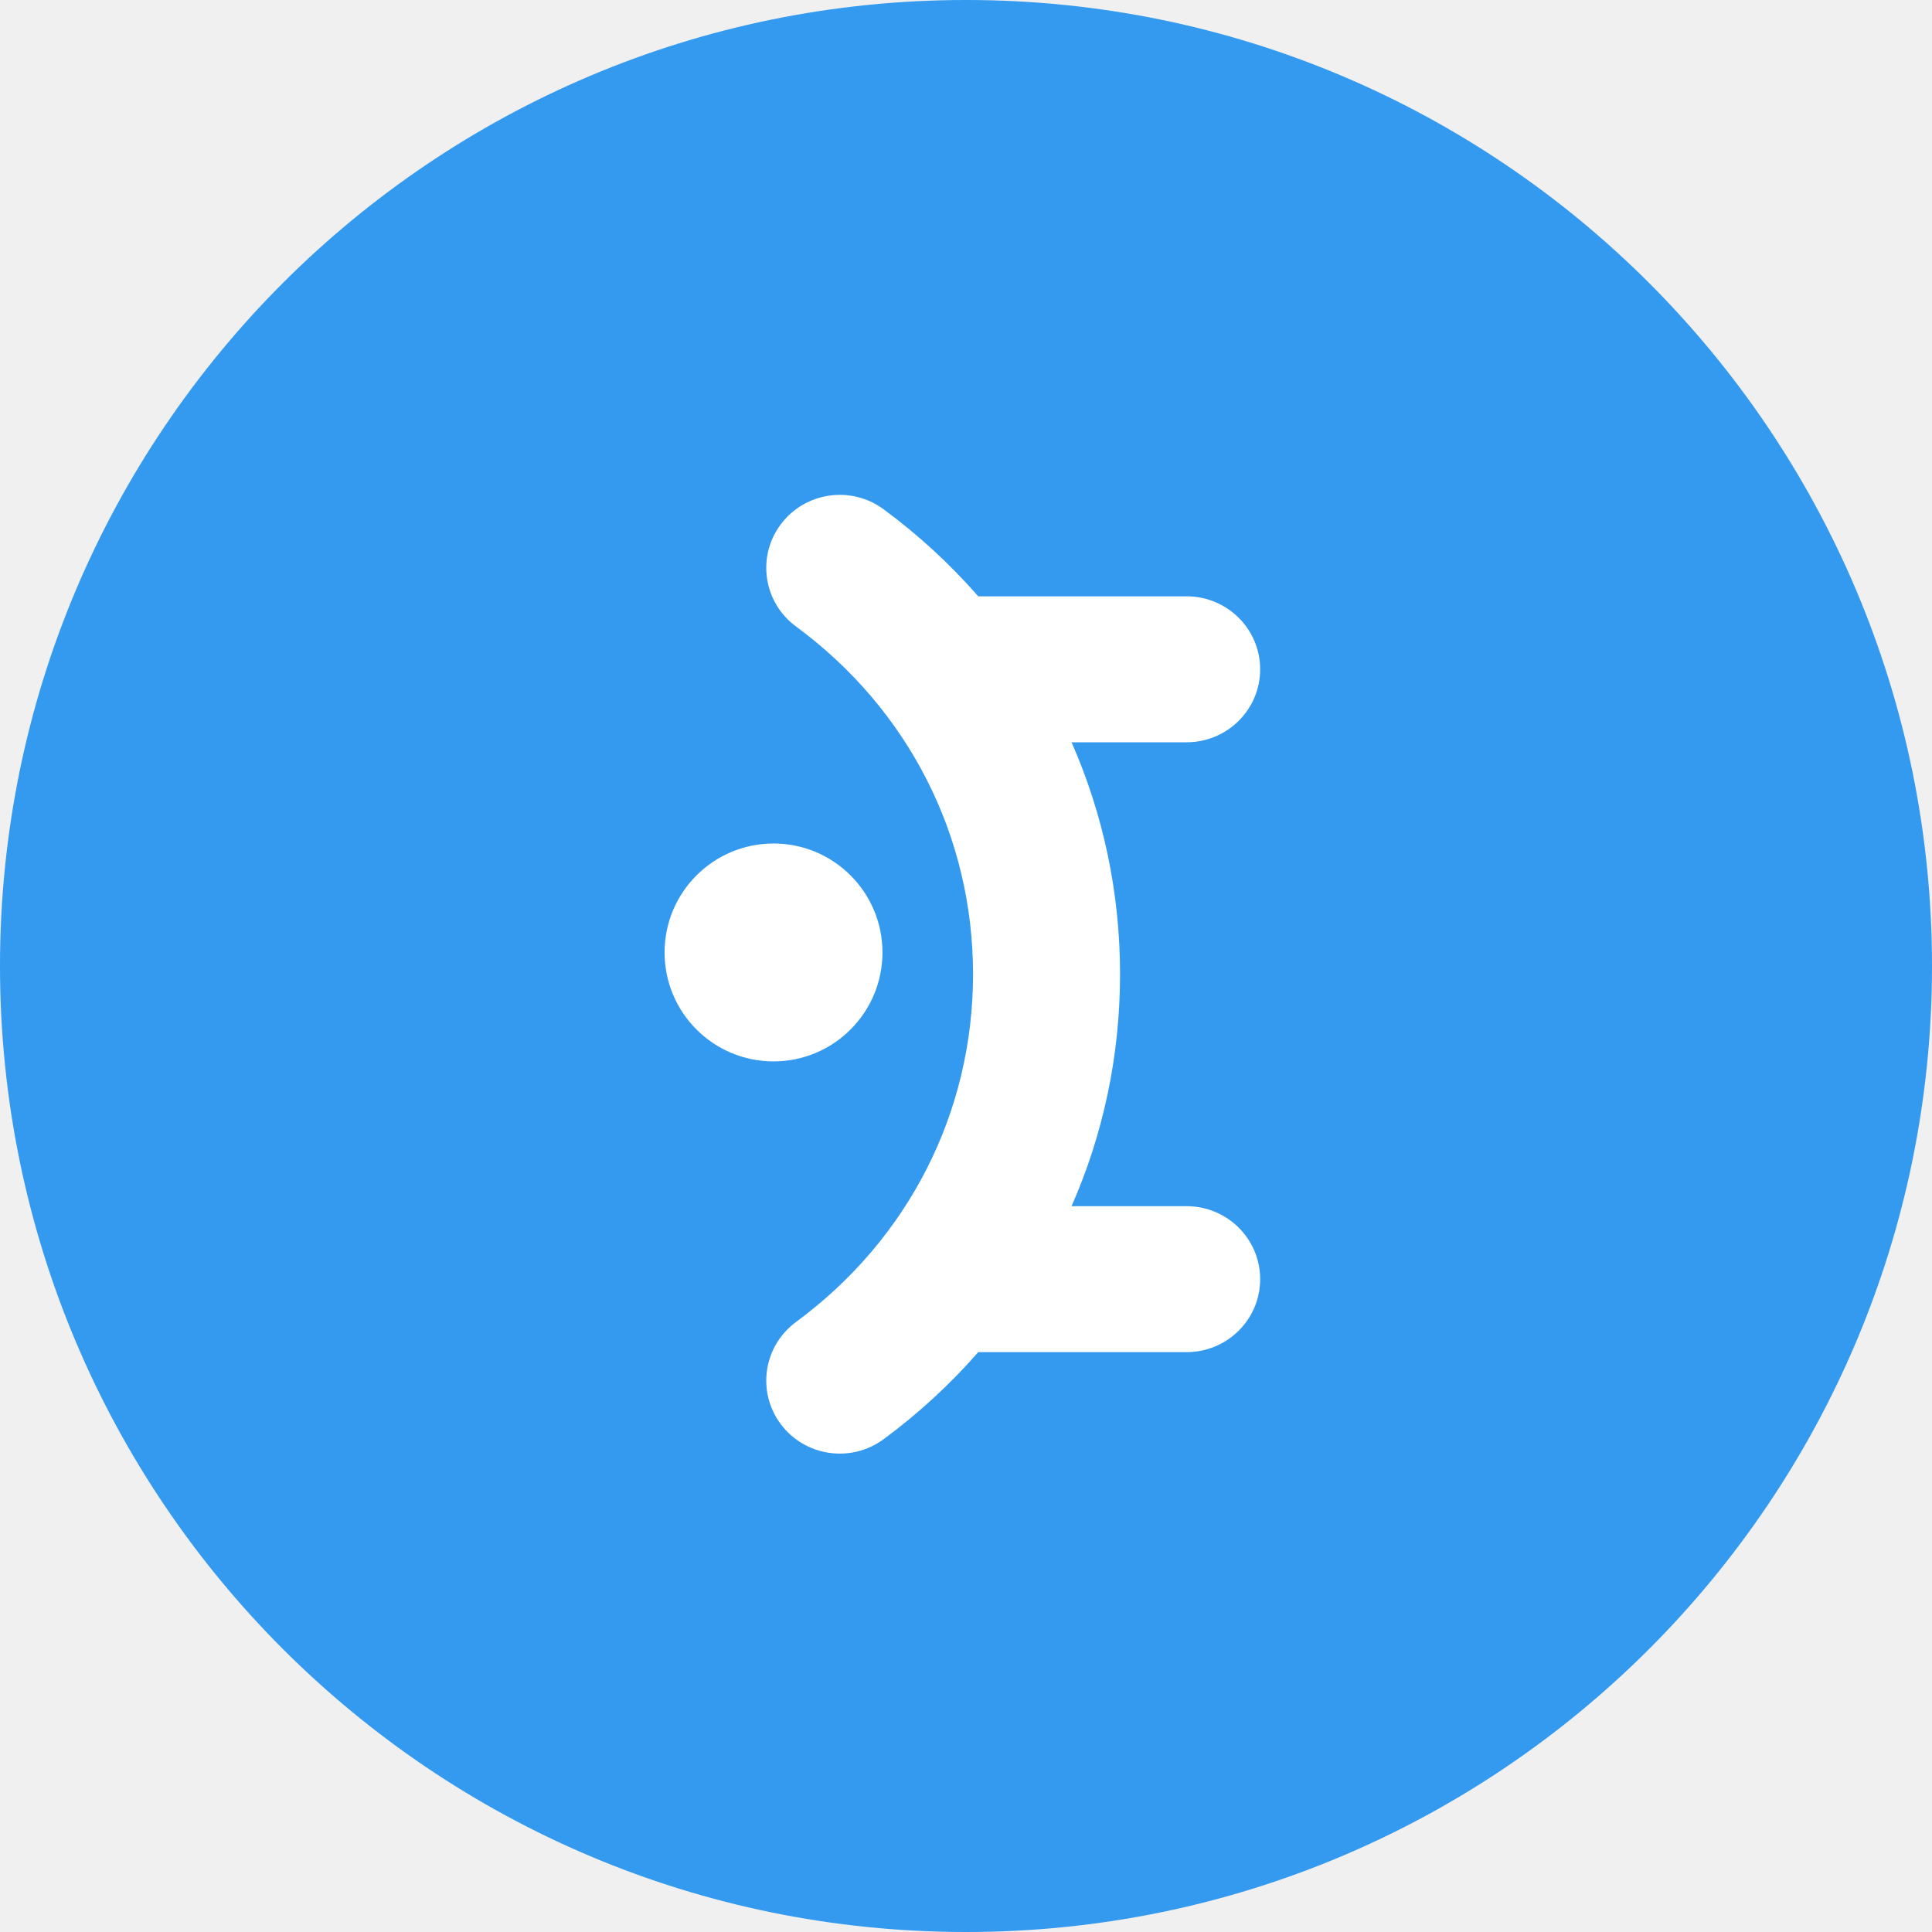
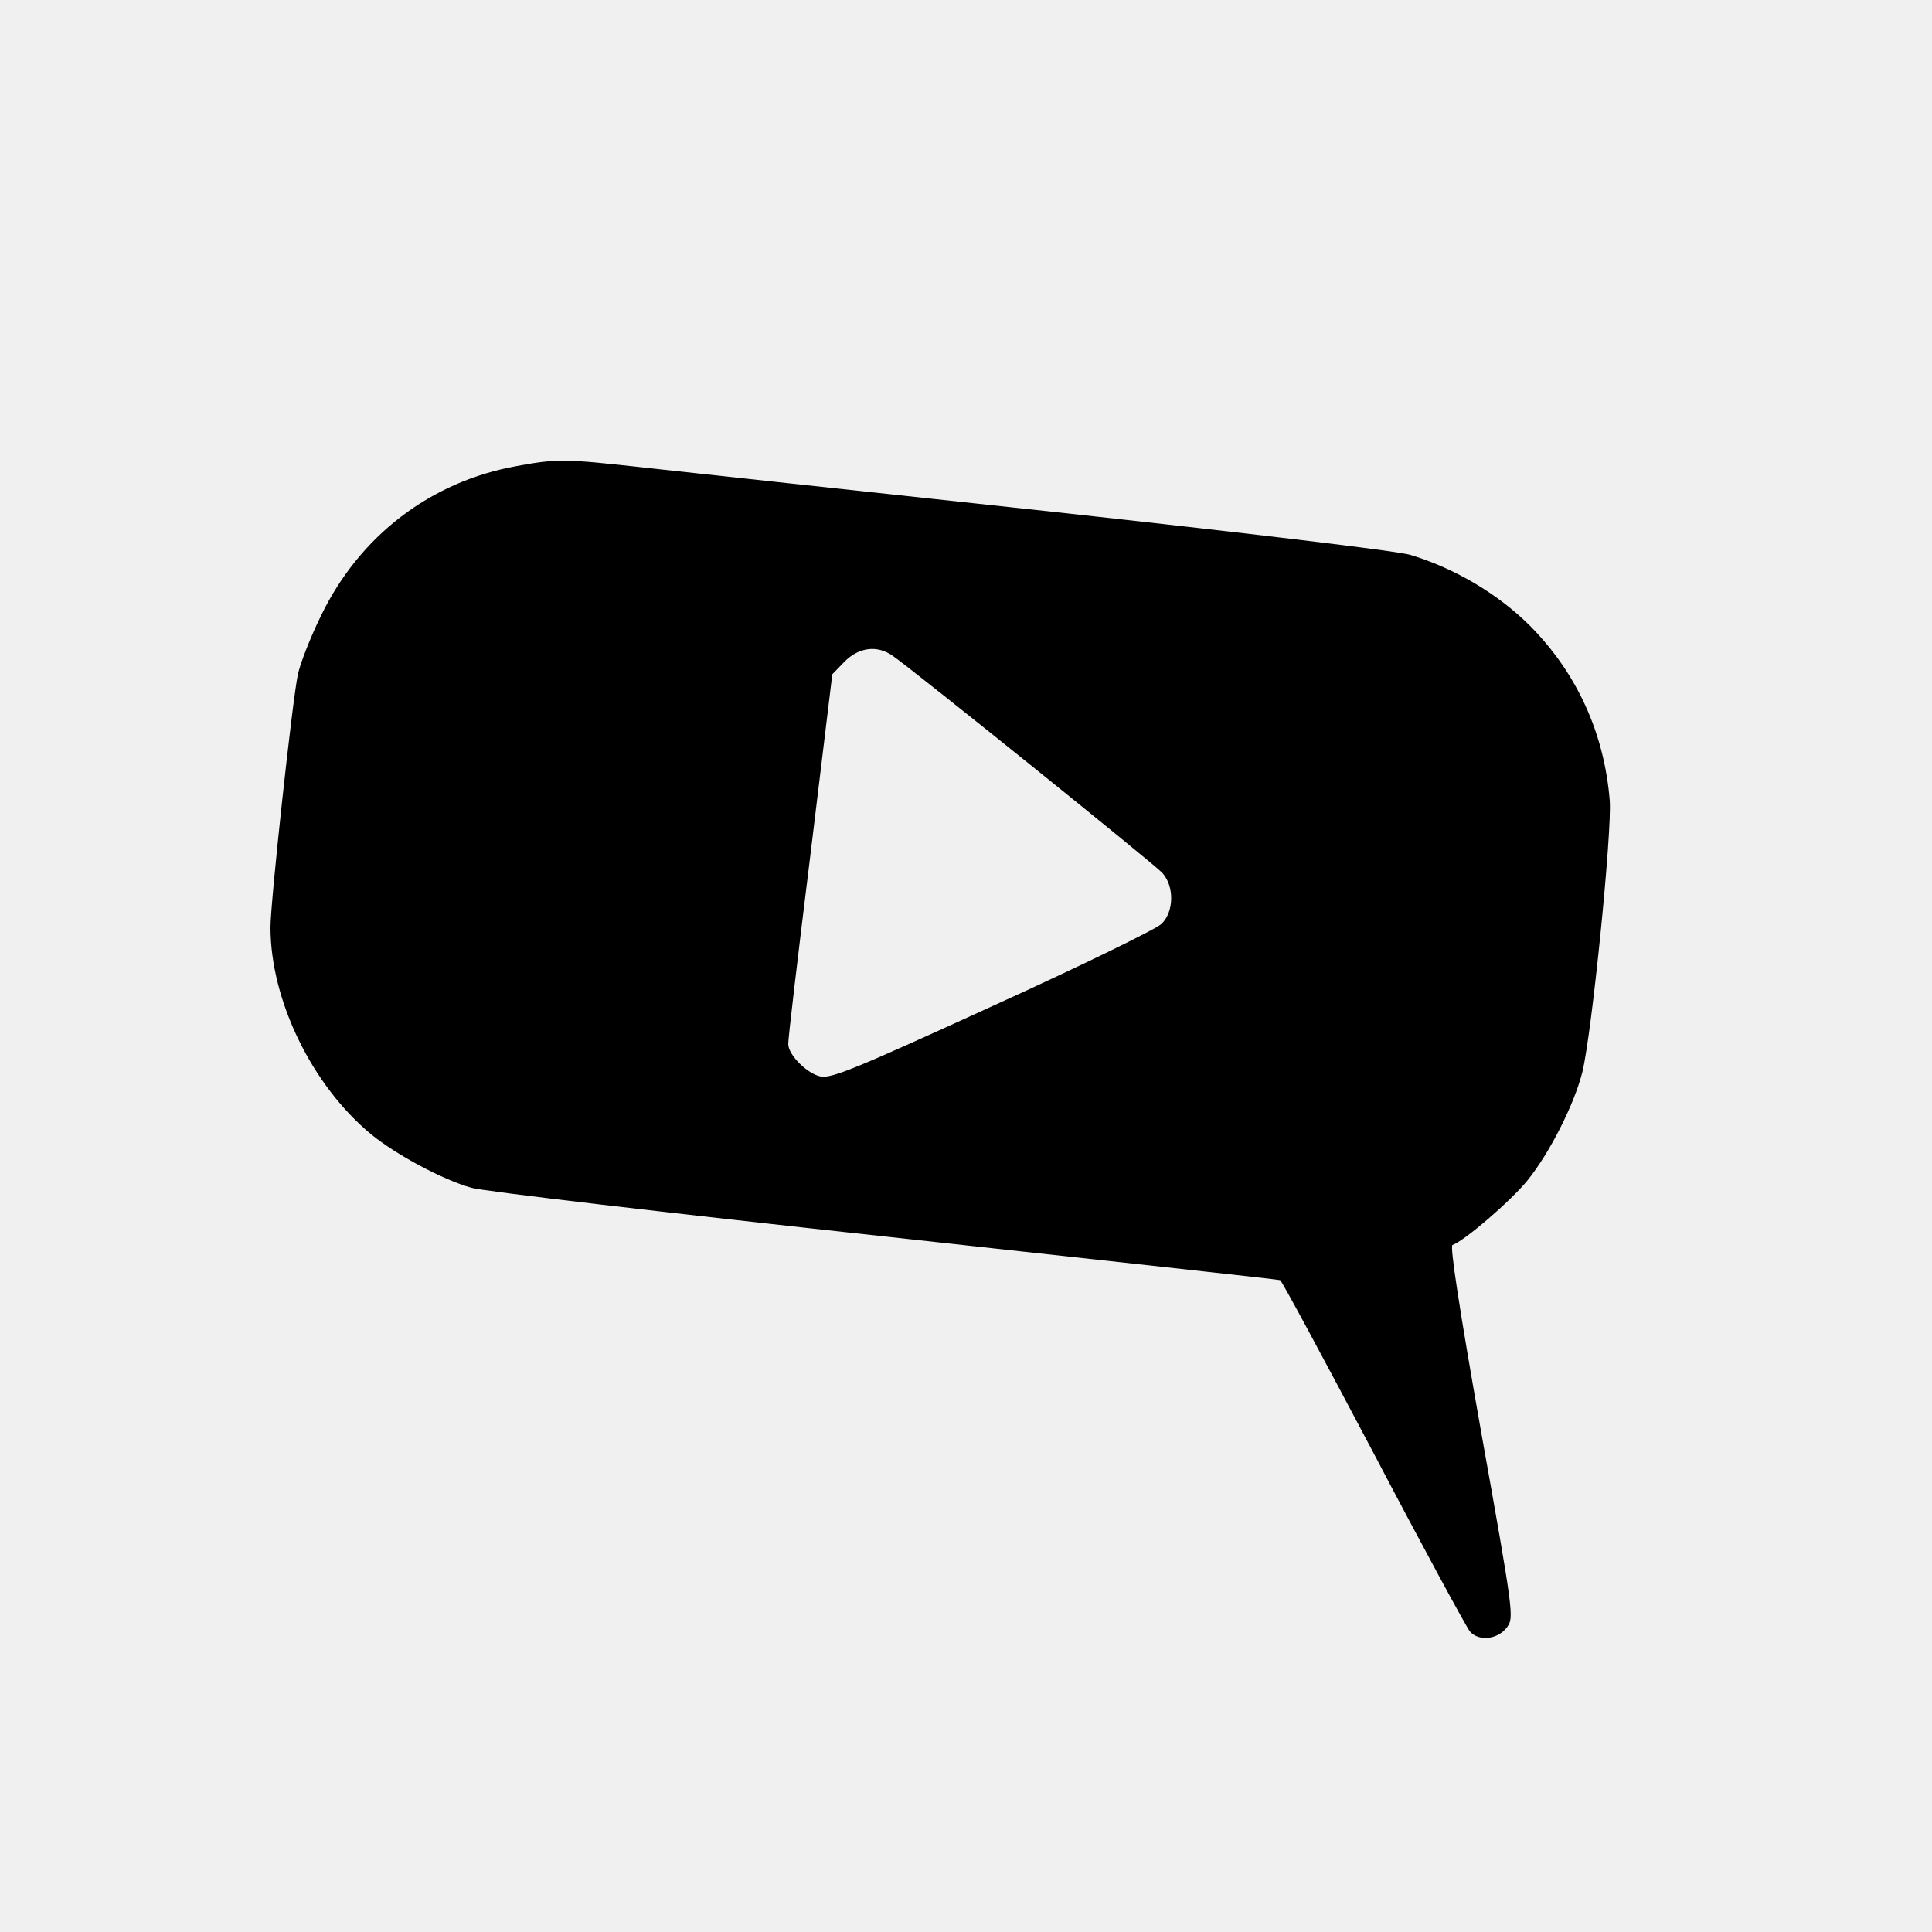
- <svg xmlns="http://www.w3.org/2000/svg" viewBox="0 0 500 500">
-   <g fill="none" fill-rule="evenodd">
-     <rect width="500" height="500" fill="#339AF0" rx="250" />
-     <g fill="#FFF">
-       <path fill-rule="nonzero" d="M202.055 135.706c-6.26 8.373-4.494 20.208 3.944 26.42 29.122 21.45 45.824 54.253 45.824 90.005 0 35.752-16.702 68.559-45.824 90.005-8.436 6.215-10.206 18.043-3.944 26.42 6.26 8.378 18.173 10.13 26.611 3.916a153.835 153.835 0 0024.509-22.54h53.93c10.506 0 19.023-8.455 19.023-18.885 0-10.43-8.517-18.886-19.023-18.886h-29.79c8.196-18.594 12.553-38.923 12.553-60.03s-4.357-41.436-12.552-60.03h29.79c10.505 0 19.022-8.455 19.022-18.885 0-10.43-8.517-18.886-19.023-18.886h-53.93a153.835 153.835 0 00-24.509-22.54c-8.438-6.215-20.351-4.46-26.61 3.916z" />
-       <path d="M171.992 246.492c0-15.572 12.624-28.195 28.196-28.195 15.572 0 28.195 12.623 28.195 28.195 0 15.572-12.623 28.196-28.195 28.196-15.572 0-28.196-12.624-28.196-28.196z" />
-     </g>
+ <svg xmlns="http://www.w3.org/2000/svg" version="1.0" width="500pt" height="500pt" viewBox="0 0 500 500" preserveAspectRatio="xMidYMid meet">
+   <g transform="translate(0,500) scale(0.1,-0.1)" fill="#000000" stroke="none">
+     <path d="M1338 3794 c-224 -40 -408 -181 -508 -389 -27 -55 -53 -122 -59 -150 -14 -64 -71 -589 -71 -655 0 -189 108 -410 261 -536 64 -52 182 -116 259 -138 31 -9 499 -64 1070 -126 558 -61 1018 -111 1023 -113 4 -1 112 -202 241 -446 128 -244 241 -452 250 -463 23 -27 74 -21 97 12 17 24 16 36 -68 505 -57 322 -81 481 -74 483 30 10 151 114 194 167 58 72 121 197 142 280 25 103 77 621 71 703 -14 174 -85 330 -206 452 -84 84 -197 150 -310 184 -32 10 -427 57 -930 112 -481 52 -956 103 -1054 114 -206 23 -224 23 -328 4z m972 -491 c50 -34 676 -538 698 -562 31 -34 31 -100 -2 -132 -13 -13 -209 -109 -436 -212 -354 -162 -417 -188 -446 -183 -35 7 -84 56 -84 84 -1 9 25 229 57 487 l57 470 32 33 c37 37 84 43 124 15z" />
  </g>
</svg>
